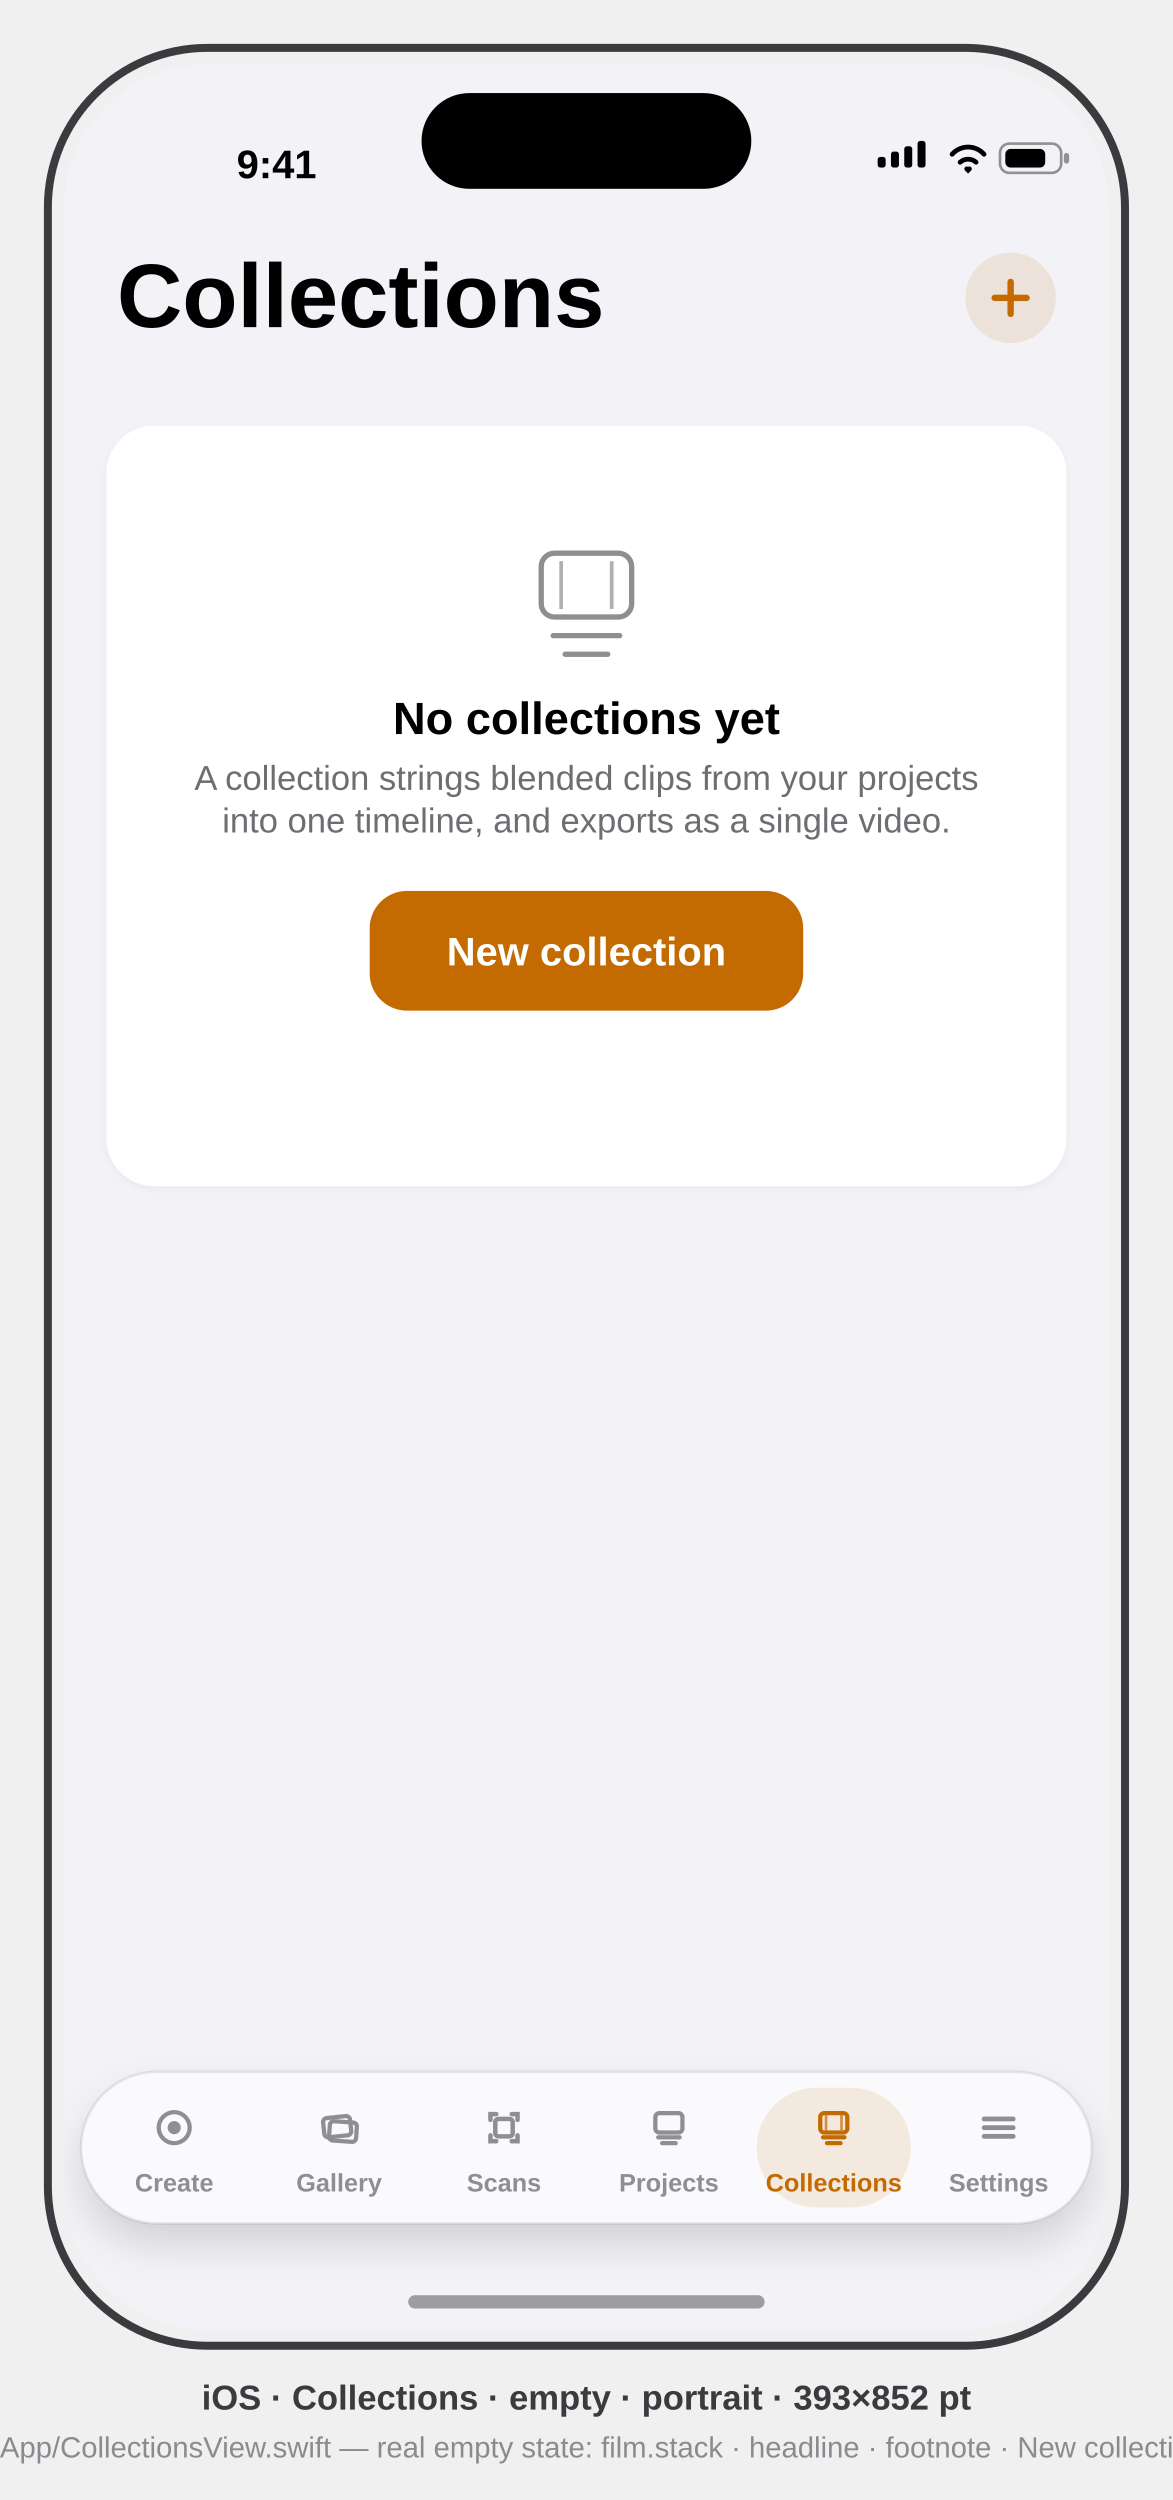
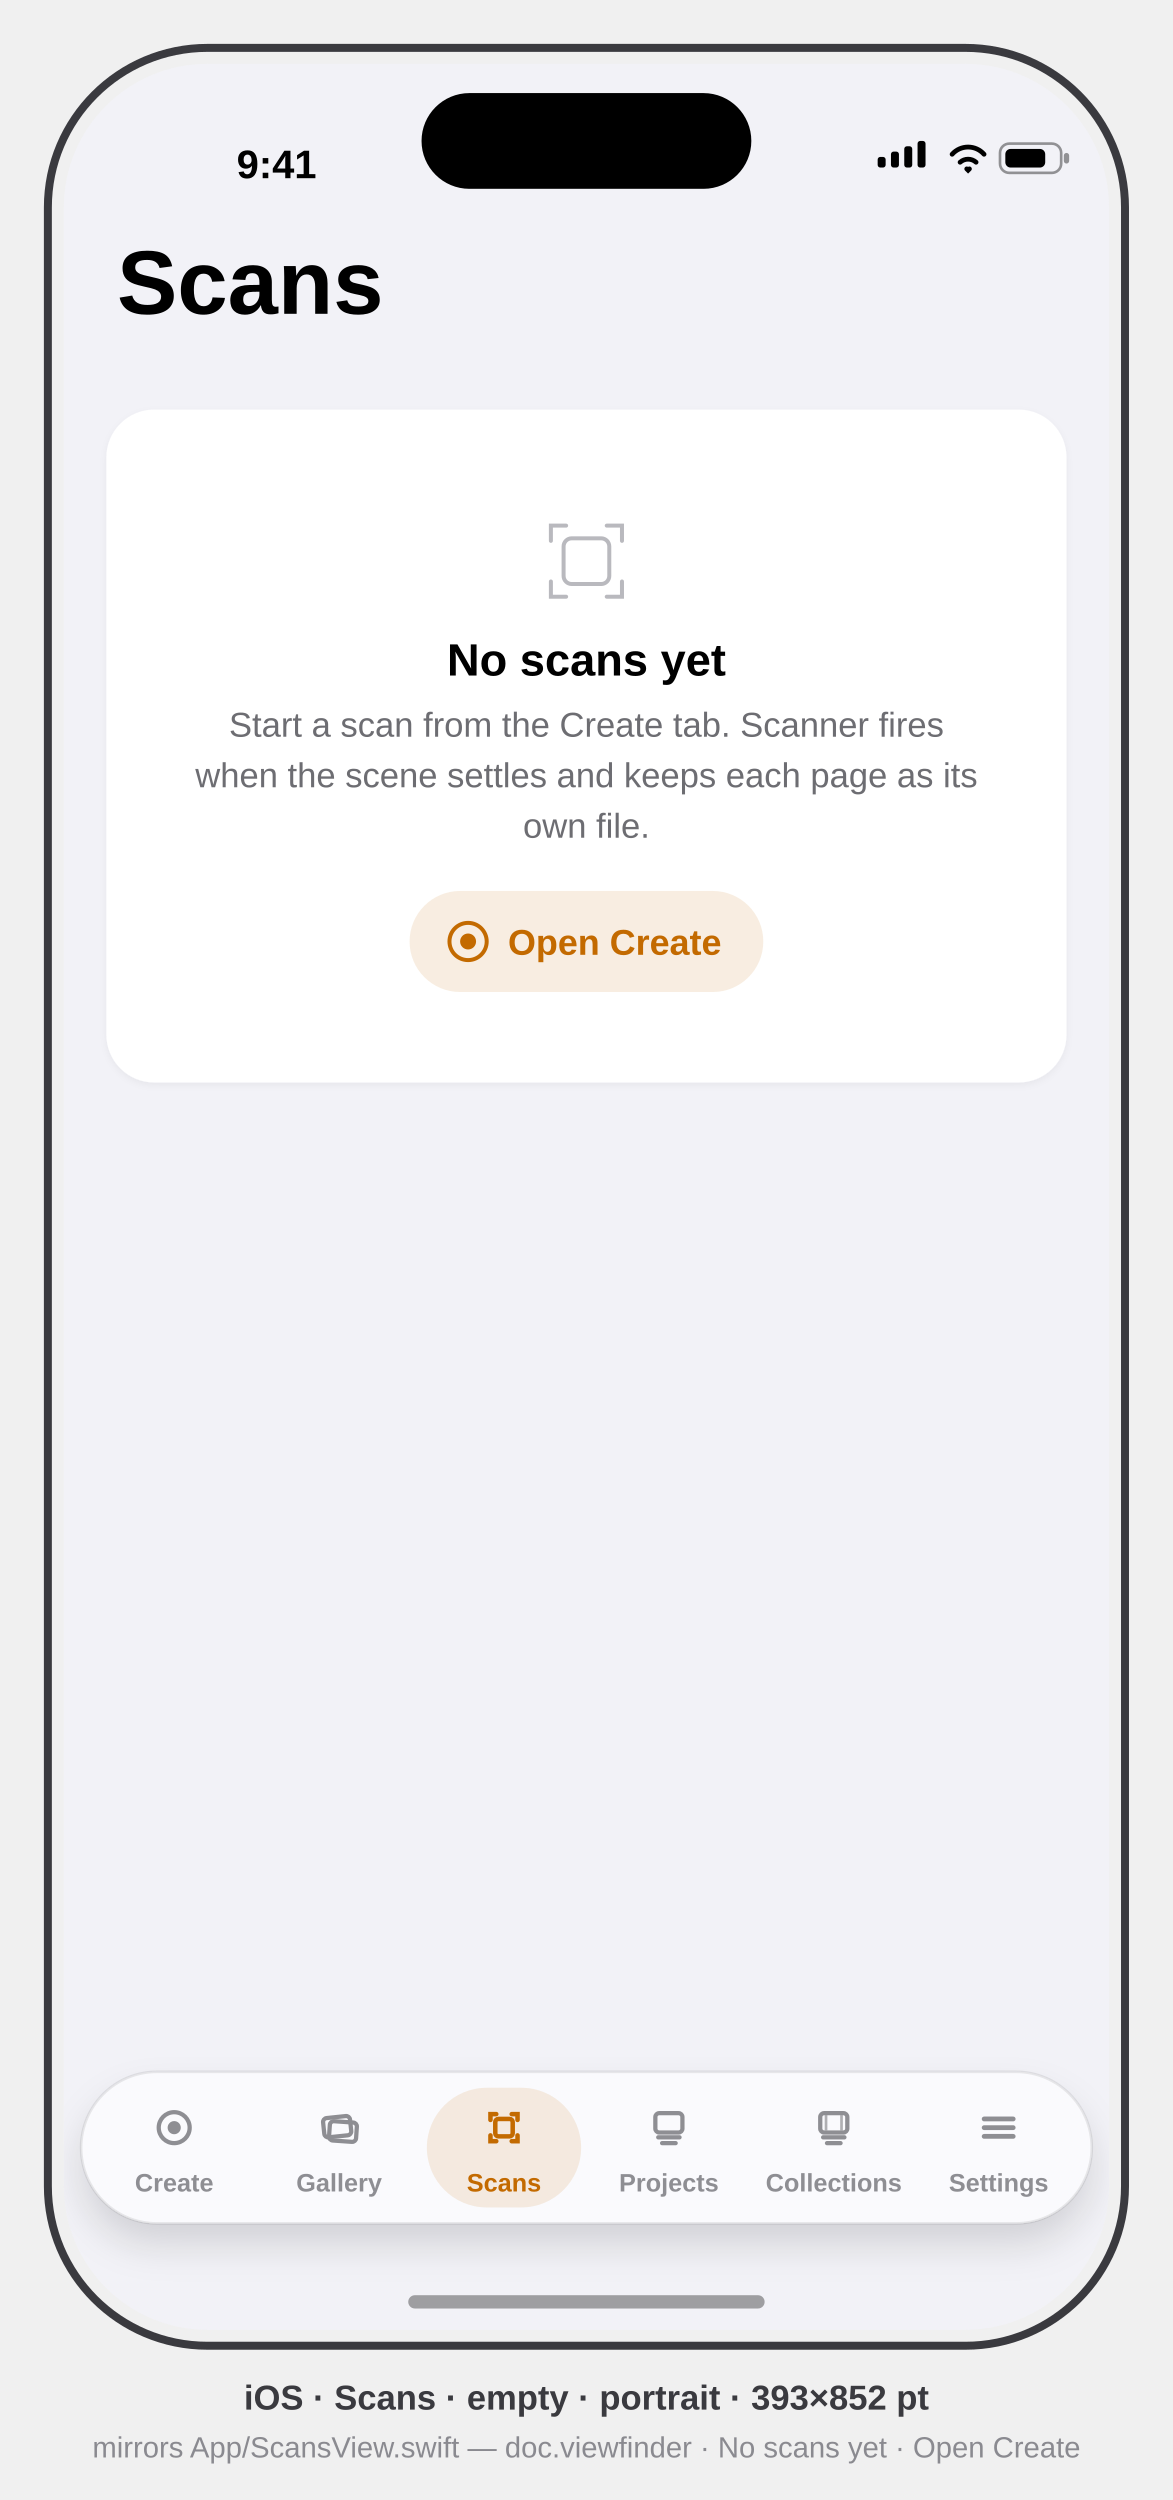
<svg xmlns="http://www.w3.org/2000/svg" viewBox="0 0 441 940" font-family="-apple-system, BlinkMacSystemFont, 'SF Pro Text', 'Helvetica Neue', Arial, sans-serif">
  <defs>
    <clipPath id="screen">
      <rect x="24" y="24" width="393" height="852" rx="54" />
    </clipPath>
    <filter id="soft" x="-40%" y="-40%" width="180%" height="180%">
      <feDropShadow dx="0" dy="8" stdDeviation="7" flood-color="#000" flood-opacity="0.14" />
    </filter>
    <filter id="card" x="-20%" y="-20%" width="140%" height="140%">
      <feDropShadow dx="0" dy="1" stdDeviation="1.5" flood-color="#000" flood-opacity="0.05" />
    </filter>
  </defs>
-   <style>text{font-family:inherit}.sb{font-weight:600}.b{font-weight:700}.sec{fill:#6D6D72}</style>
+   <style>text{font-family:inherit}.sb{font-weight:600}.b{font-weight:700}.sec{fill:#6D6D72}.mono{font-family:ui-monospace,Menlo,monospace}</style>
  <rect x="18" y="18" width="405" height="864" rx="60" fill="none" stroke="#3A3A3F" stroke-width="3" />
  <g clip-path="url(#screen)">
    <rect x="24" y="24" width="393" height="852" fill="#F2F2F7" />
    <g transform="translate(24,24)">
      <g id="status-bar" fill="#000">
        <text x="80" y="43" font-size="15" class="sb" text-anchor="middle">9:41</text>
        <g>
          <rect x="306" y="35" width="3" height="4" rx="1" />
          <rect x="311" y="33" width="3" height="6" rx="1" />
          <rect x="316" y="31" width="3" height="8" rx="1" />
          <rect x="321" y="29" width="3" height="10" rx="1" />
        </g>
        <path d="M334 34 a8 8 0 0 1 12 0 M337 37 a4.5 4.5 0 0 1 6 0 M339.5 39.5 l0.5 0.5 0.5 -0.5" stroke="#000" stroke-width="1.8" fill="none" stroke-linecap="round" />
        <g>
          <rect x="352" y="30" width="23" height="11" rx="3.5" fill="none" stroke="#000" stroke-opacity="0.4" />
          <rect x="376" y="33.5" width="2" height="4" rx="1" fill="#000" fill-opacity="0.4" />
          <rect x="354" y="32" width="15" height="7" rx="2" />
        </g>
      </g>
-       <g id="header">
-         <text x="20" y="99" font-size="34" class="b" fill="#000">Collections</text>
-         <circle cx="356" cy="88" r="17" fill="#C36A00" opacity="0.12" />
-         <path d="M356 82 v12 M350 88 h12" stroke="#C36A00" stroke-width="2.4" stroke-linecap="round" data-symbol="plus" />
-       </g>
+       <text x="20" y="94" font-size="34" class="b" fill="#000">Scans</text>
      <g id="empty-state">
-         <rect x="16" y="136" width="361" height="286" rx="18" fill="#FFF" filter="url(#card)" />
-         <g id="film-stack-glyph" fill="none" stroke="#8E8E93" stroke-width="2">
-           <rect x="179.5" y="184" width="34" height="24" rx="5" data-symbol="film.stack" />
-           <path d="M187 187 v18 M206 187 v18" stroke-width="1.4" opacity="0.7" />
-           <path d="M184 215 h25 M188.5 222 h16" stroke-linecap="round" />
+         <rect x="16" y="130" width="361" height="253" rx="18" fill="#FFF" filter="url(#card)" />
+         <g transform="translate(196.5 187) scale(1.9091) translate(-11 -11)" fill="none" stroke="#B9B9BE" stroke-width="0.79" stroke-linecap="round" data-symbol="doc.viewfinder">
+           <path d="M4 7 V4 h3 M15 4 h3 v3 M18 15 v3 h-3 M7 18 H4 v-3" />
+           <rect x="6.5" y="6.5" width="9" height="9" rx="1.6" />
        </g>
-         <text x="196.5" y="252" font-size="17" class="sb" fill="#000" text-anchor="middle">No collections yet</text>
-         <text x="196.5" y="273" font-size="13" fill="#6D6D72" text-anchor="middle">A collection strings blended clips from your projects</text>
-         <text x="196.5" y="289" font-size="13" fill="#6D6D72" text-anchor="middle">into one timeline, and exports as a single video.</text>
-         <g id="new-collection-cta">
-           <rect x="115" y="311" width="163" height="45" rx="14" fill="#C36A00" />
-           <text x="196.5" y="339" font-size="15" class="b" fill="#FFF" text-anchor="middle">New collection</text>
+         <text x="196.5" y="230" font-size="17" class="sb" fill="#000" text-anchor="middle">No scans yet</text>
+         <text x="196.5" y="253" font-size="13" class="sec" text-anchor="middle">Start a scan from the Create tab. Scanner fires</text>
+         <text x="196.5" y="272" font-size="13" class="sec" text-anchor="middle">when the scene settles and keeps each page as its</text>
+         <text x="196.5" y="291" font-size="13" class="sec" text-anchor="middle">own file.</text>
+         <rect x="130" y="311" width="133" height="38" rx="19" fill="#C36A00" opacity="0.12" />
+         <g fill="none" stroke="#C36A00">
+           <circle cx="152" cy="330" r="7" stroke-width="1.5" data-symbol="record.circle" />
+           <circle cx="152" cy="330" r="3" fill="#C36A00" stroke="none" />
        </g>
+         <text x="167" y="335" font-size="13.5" class="sb" fill="#C36A00">Open Create</text>
      </g>
      <g id="tab-bar">
        <rect x="6.5" y="755" width="380" height="57" rx="28.5" fill="#FBFBFD" opacity="0.96" filter="url(#soft)" />
        <rect x="6.5" y="755" width="380" height="57" rx="28.5" fill="none" stroke="#000" stroke-opacity="0.08" />
        <g id="tab-create" fill="none" stroke="#8E8E93">
          <g transform="translate(41.5 776) scale(0.7273) translate(-11 -11)">
            <circle cx="11" cy="11" r="8" stroke-width="2.2" data-symbol="record.circle" />
            <circle cx="11" cy="11" r="3.4" fill="#8E8E93" stroke="none" />
          </g>
          <text x="41.5" y="800" font-size="9.5" class="sb" fill="#8E8E93" stroke="none" text-anchor="middle">Create</text>
        </g>
        <g id="tab-gallery" fill="none" stroke="#8E8E93">
          <g transform="translate(103.5 776) scale(0.7273) translate(-11 -11)">
            <rect x="3" y="5.5" width="14" height="10" rx="2" stroke-width="2.2" transform="rotate(-6 10 10.5)" data-symbol="photo.on.rectangle.angled" />
            <rect x="6" y="8" width="14" height="10" rx="2" stroke-width="2.2" transform="rotate(4 13 13)" />
          </g>
          <text x="103.5" y="800" font-size="9.5" class="sb" fill="#8E8E93" stroke="none" text-anchor="middle">Gallery</text>
        </g>
-         <g id="tab-scans" fill="none" stroke="#8E8E93">
+         <rect x="136.5" y="761" width="58" height="45" rx="22.5" fill="#C36A00" opacity="0.12" />
+         <g id="tab-scans" fill="none" stroke="#C36A00">
          <g transform="translate(165.5 776) scale(0.7273) translate(-11 -11)">
            <path d="M4 7 V4 h3 M15 4 h3 v3 M18 15 v3 h-3 M7 18 H4 v-3" stroke-width="2.34" stroke-linecap="round" data-symbol="doc.viewfinder" />
            <rect x="6.5" y="6.5" width="9" height="9" rx="1.6" stroke-width="2.34" />
          </g>
-           <text x="165.5" y="800" font-size="9.5" class="sb" fill="#8E8E93" stroke="none" text-anchor="middle">Scans</text>
+           <text x="165.5" y="800" font-size="9.5" class="sb" fill="#C36A00" stroke="none" text-anchor="middle">Scans</text>
        </g>
        <g id="tab-projects" fill="none" stroke="#8E8E93">
          <g transform="translate(227.5 776) scale(0.7273) translate(-11 -11)">
            <rect x="4" y="3.5" width="14" height="10" rx="2" stroke-width="2.2" data-symbol="square.stack" />
            <path d="M5.5 16 h11 M7.5 19 h7" stroke-width="2.2" stroke-linecap="round" />
          </g>
          <text x="227.5" y="800" font-size="9.5" class="sb" fill="#8E8E93" stroke="none" text-anchor="middle">Projects</text>
        </g>
-         <rect x="260.5" y="761" width="58" height="45" rx="22.5" fill="#C36A00" opacity="0.12" />
-         <g id="tab-collections" fill="none" stroke="#C36A00">
+         <g id="tab-collections" fill="none" stroke="#8E8E93">
          <g transform="translate(289.5 776) scale(0.7273) translate(-11 -11)">
            <rect x="4" y="3.5" width="14" height="10" rx="2" stroke-width="2.2" data-symbol="film.stack" />
            <path d="M7 4.5 v8 M15 4.5 v8" stroke-width="1.38" opacity="0.7" />
            <path d="M5.5 16 h11 M7.5 19 h7" stroke-width="2.2" stroke-linecap="round" />
          </g>
-           <text x="289.5" y="800" font-size="9.5" class="sb" fill="#C36A00" stroke="none" text-anchor="middle">Collections</text>
+           <text x="289.5" y="800" font-size="9.5" class="sb" fill="#8E8E93" stroke="none" text-anchor="middle">Collections</text>
        </g>
        <g id="tab-settings" fill="none" stroke="#8E8E93">
          <g transform="translate(351.5 776) scale(0.7273) translate(-11 -11)">
            <path d="M3.5 6.5 h15 M3.5 11 h15 M3.5 15.5 h15" stroke-width="2.48" stroke-linecap="round" data-symbol="line.3.horizontal" />
          </g>
          <text x="351.5" y="800" font-size="9.5" class="sb" fill="#8E8E93" stroke="none" text-anchor="middle">Settings</text>
        </g>
      </g>
      <rect x="134.5" y="11" width="124" height="36" rx="18" fill="#000" />
      <rect x="129.5" y="839" width="134" height="5" rx="2.5" fill="#000" opacity="0.35" />
    </g>
  </g>
-   <text x="220.5" y="906" text-anchor="middle" font-size="13" class="sb" fill="#3A3A3F">iOS · Collections · empty · portrait · 393×852 pt</text>
-   <text x="220.5" y="924" text-anchor="middle" font-size="11" fill="#8A8A90">mirrors App/CollectionsView.swift — real empty state: film.stack · headline · footnote · New collection CTA</text>
+   <text x="220.5" y="906" text-anchor="middle" font-size="13" class="sb" fill="#3A3A3F">iOS · Scans · empty · portrait · 393×852 pt</text>
+   <text x="220.5" y="924" text-anchor="middle" font-size="11" fill="#8A8A90">mirrors App/ScansView.swift — doc.viewfinder · No scans yet · Open Create</text>
</svg>
